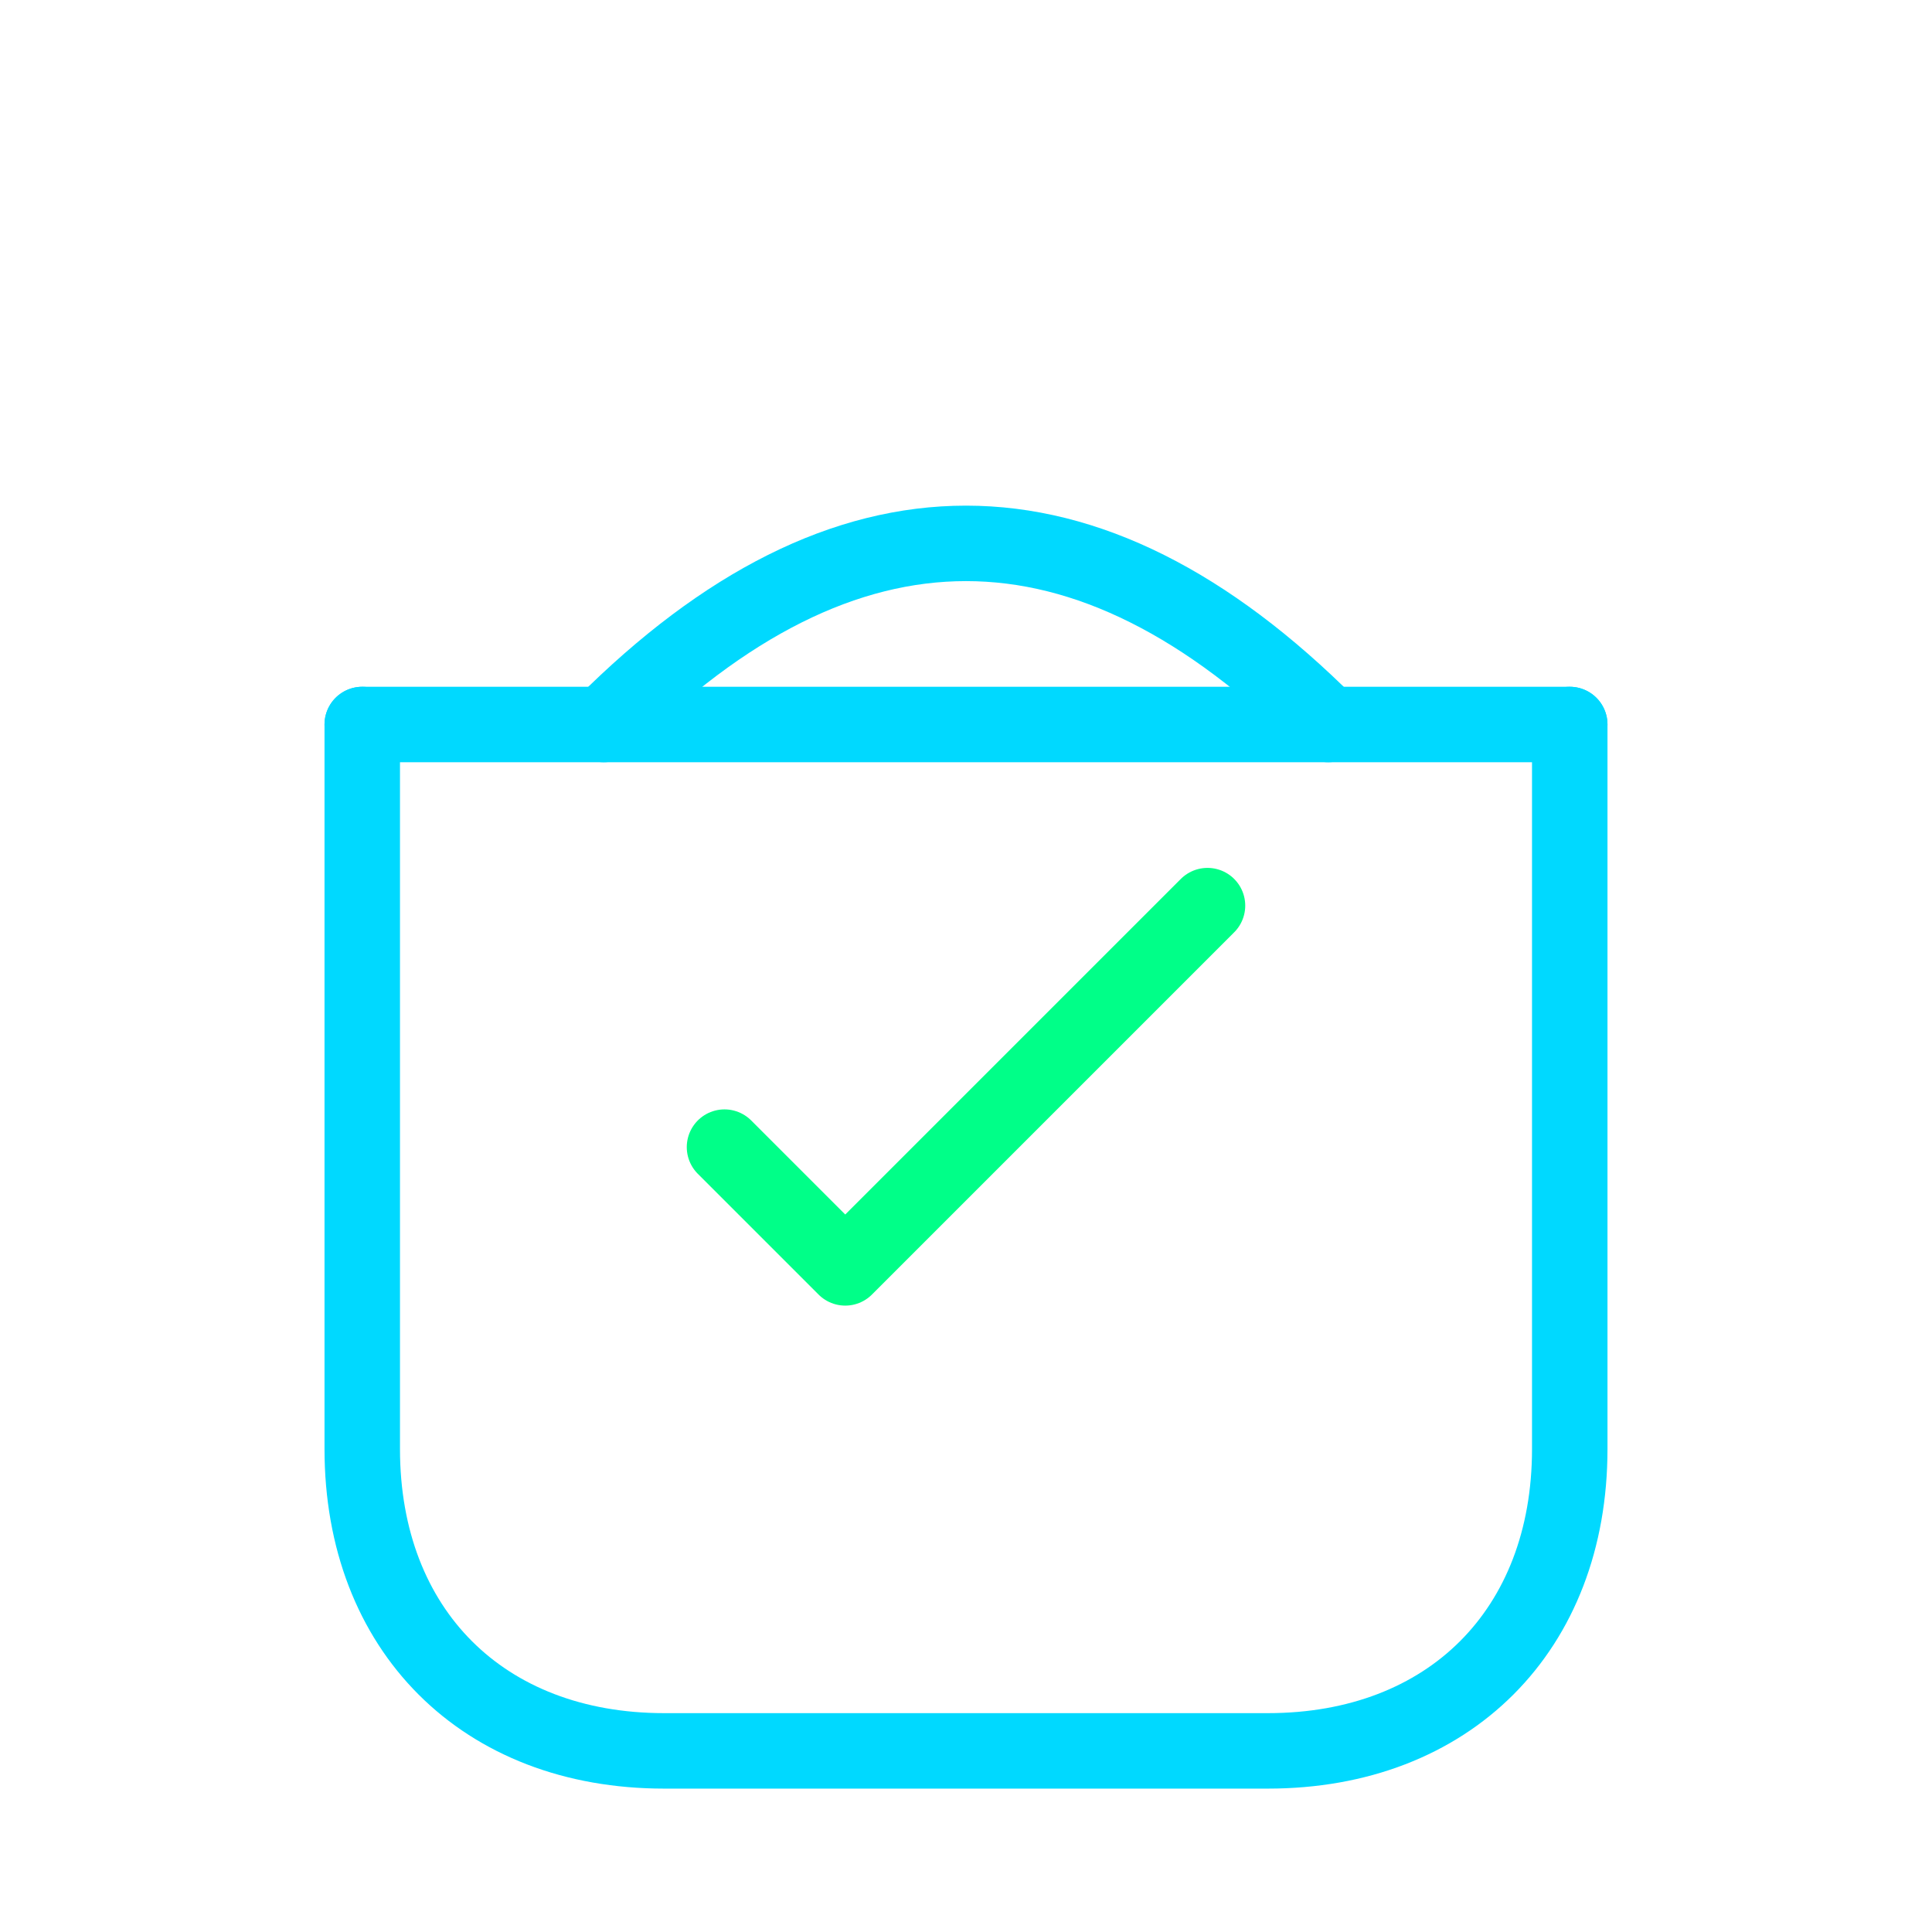
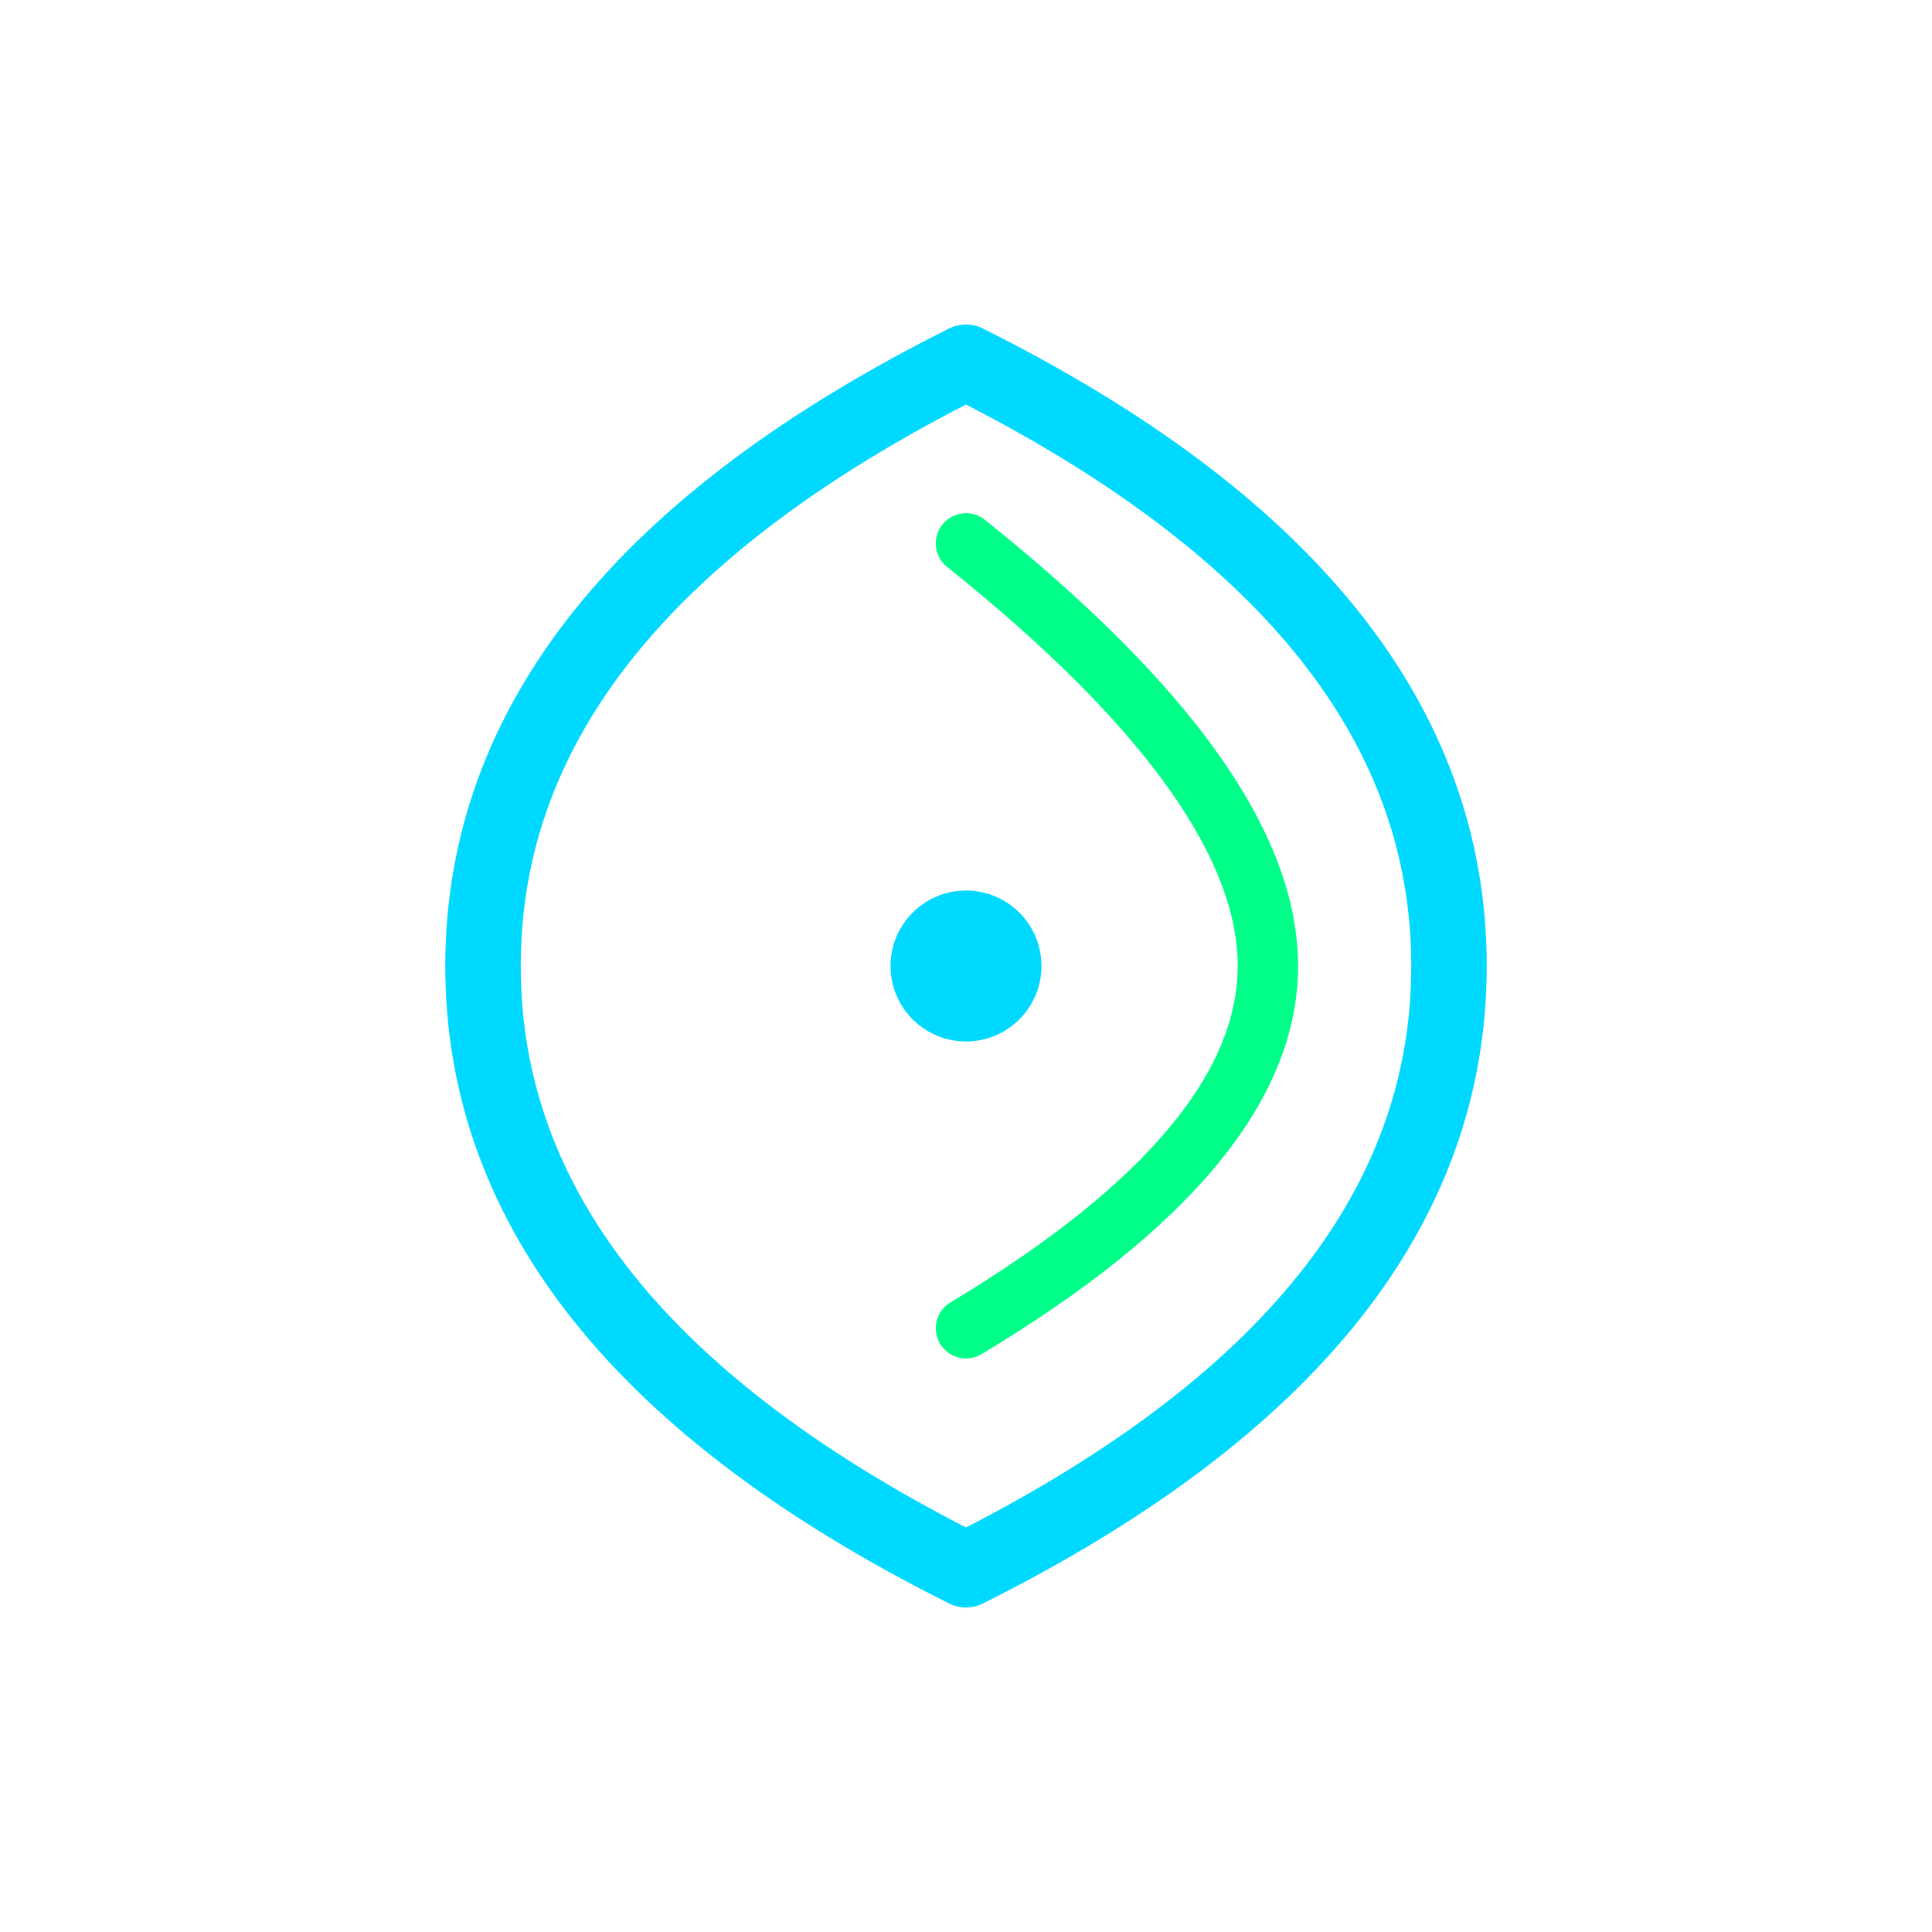
<svg xmlns="http://www.w3.org/2000/svg" viewBox="0 0 64 64">
-   <path d="M 12 24 L 12 48 C 12 54 16 58 22 58 L 42 58 C 48 58 52 54 52 48 L 52 24" fill="none" stroke="#00d9ff" stroke-width="2.5" stroke-linecap="round" stroke-linejoin="round" />
-   <line x1="12" y1="24" x2="52" y2="24" stroke="#00d9ff" stroke-width="2.5" stroke-linecap="round" />
-   <path d="M 20 24 Q 32 12 44 24" fill="none" stroke="#00d9ff" stroke-width="2.5" stroke-linecap="round" />
-   <path d="M 24 38 L 28 42 L 40 30" fill="none" stroke="#00ff88" stroke-width="2.5" stroke-linecap="round" stroke-linejoin="round" />
+   <path d="M 32 12 Q 48 20 48 32 Q 48 44 32 52 Q 16 44 16 32 Q 16 20 32 12" fill="none" stroke="#00d9ff" stroke-width="2.5" stroke-linecap="round" stroke-linejoin="round" />
+   <path d="M 32 18 Q 42 26 42 32 Q 42 38 32 44" fill="none" stroke="#00ff88" stroke-width="2" stroke-linecap="round" stroke-linejoin="round" />
+   <circle cx="32" cy="32" r="2.5" fill="#00d9ff" />
</svg>
